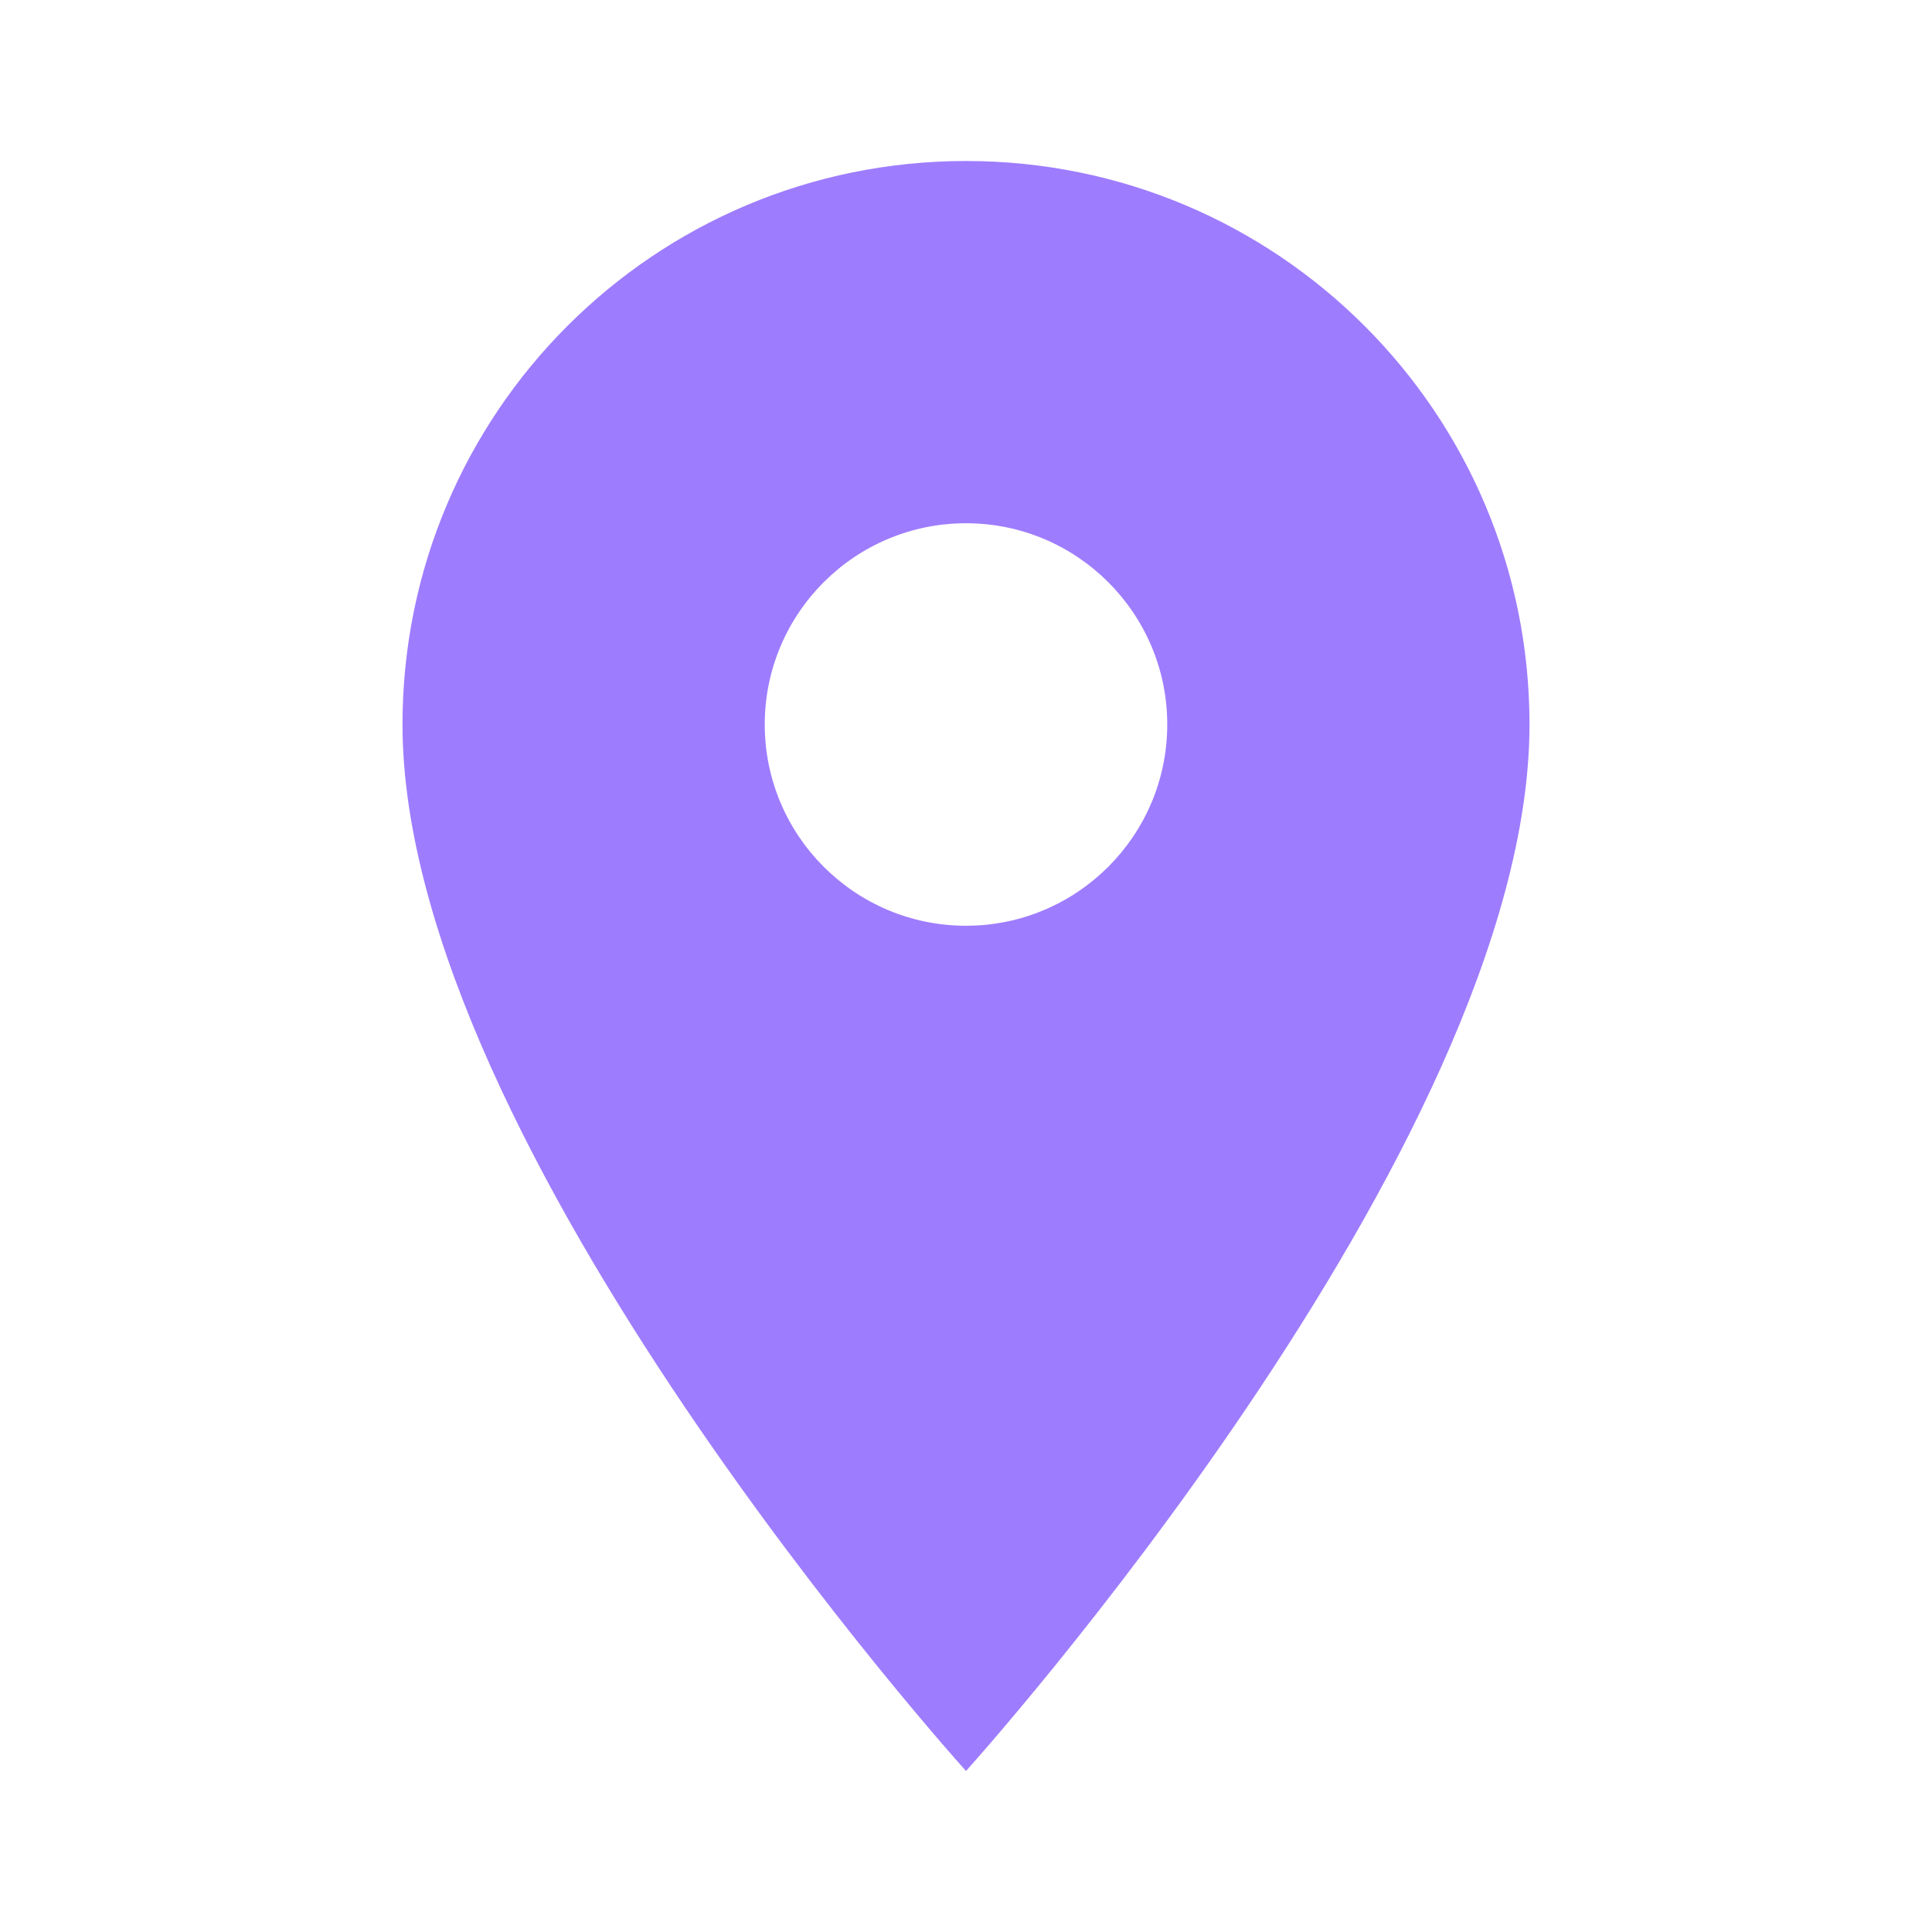
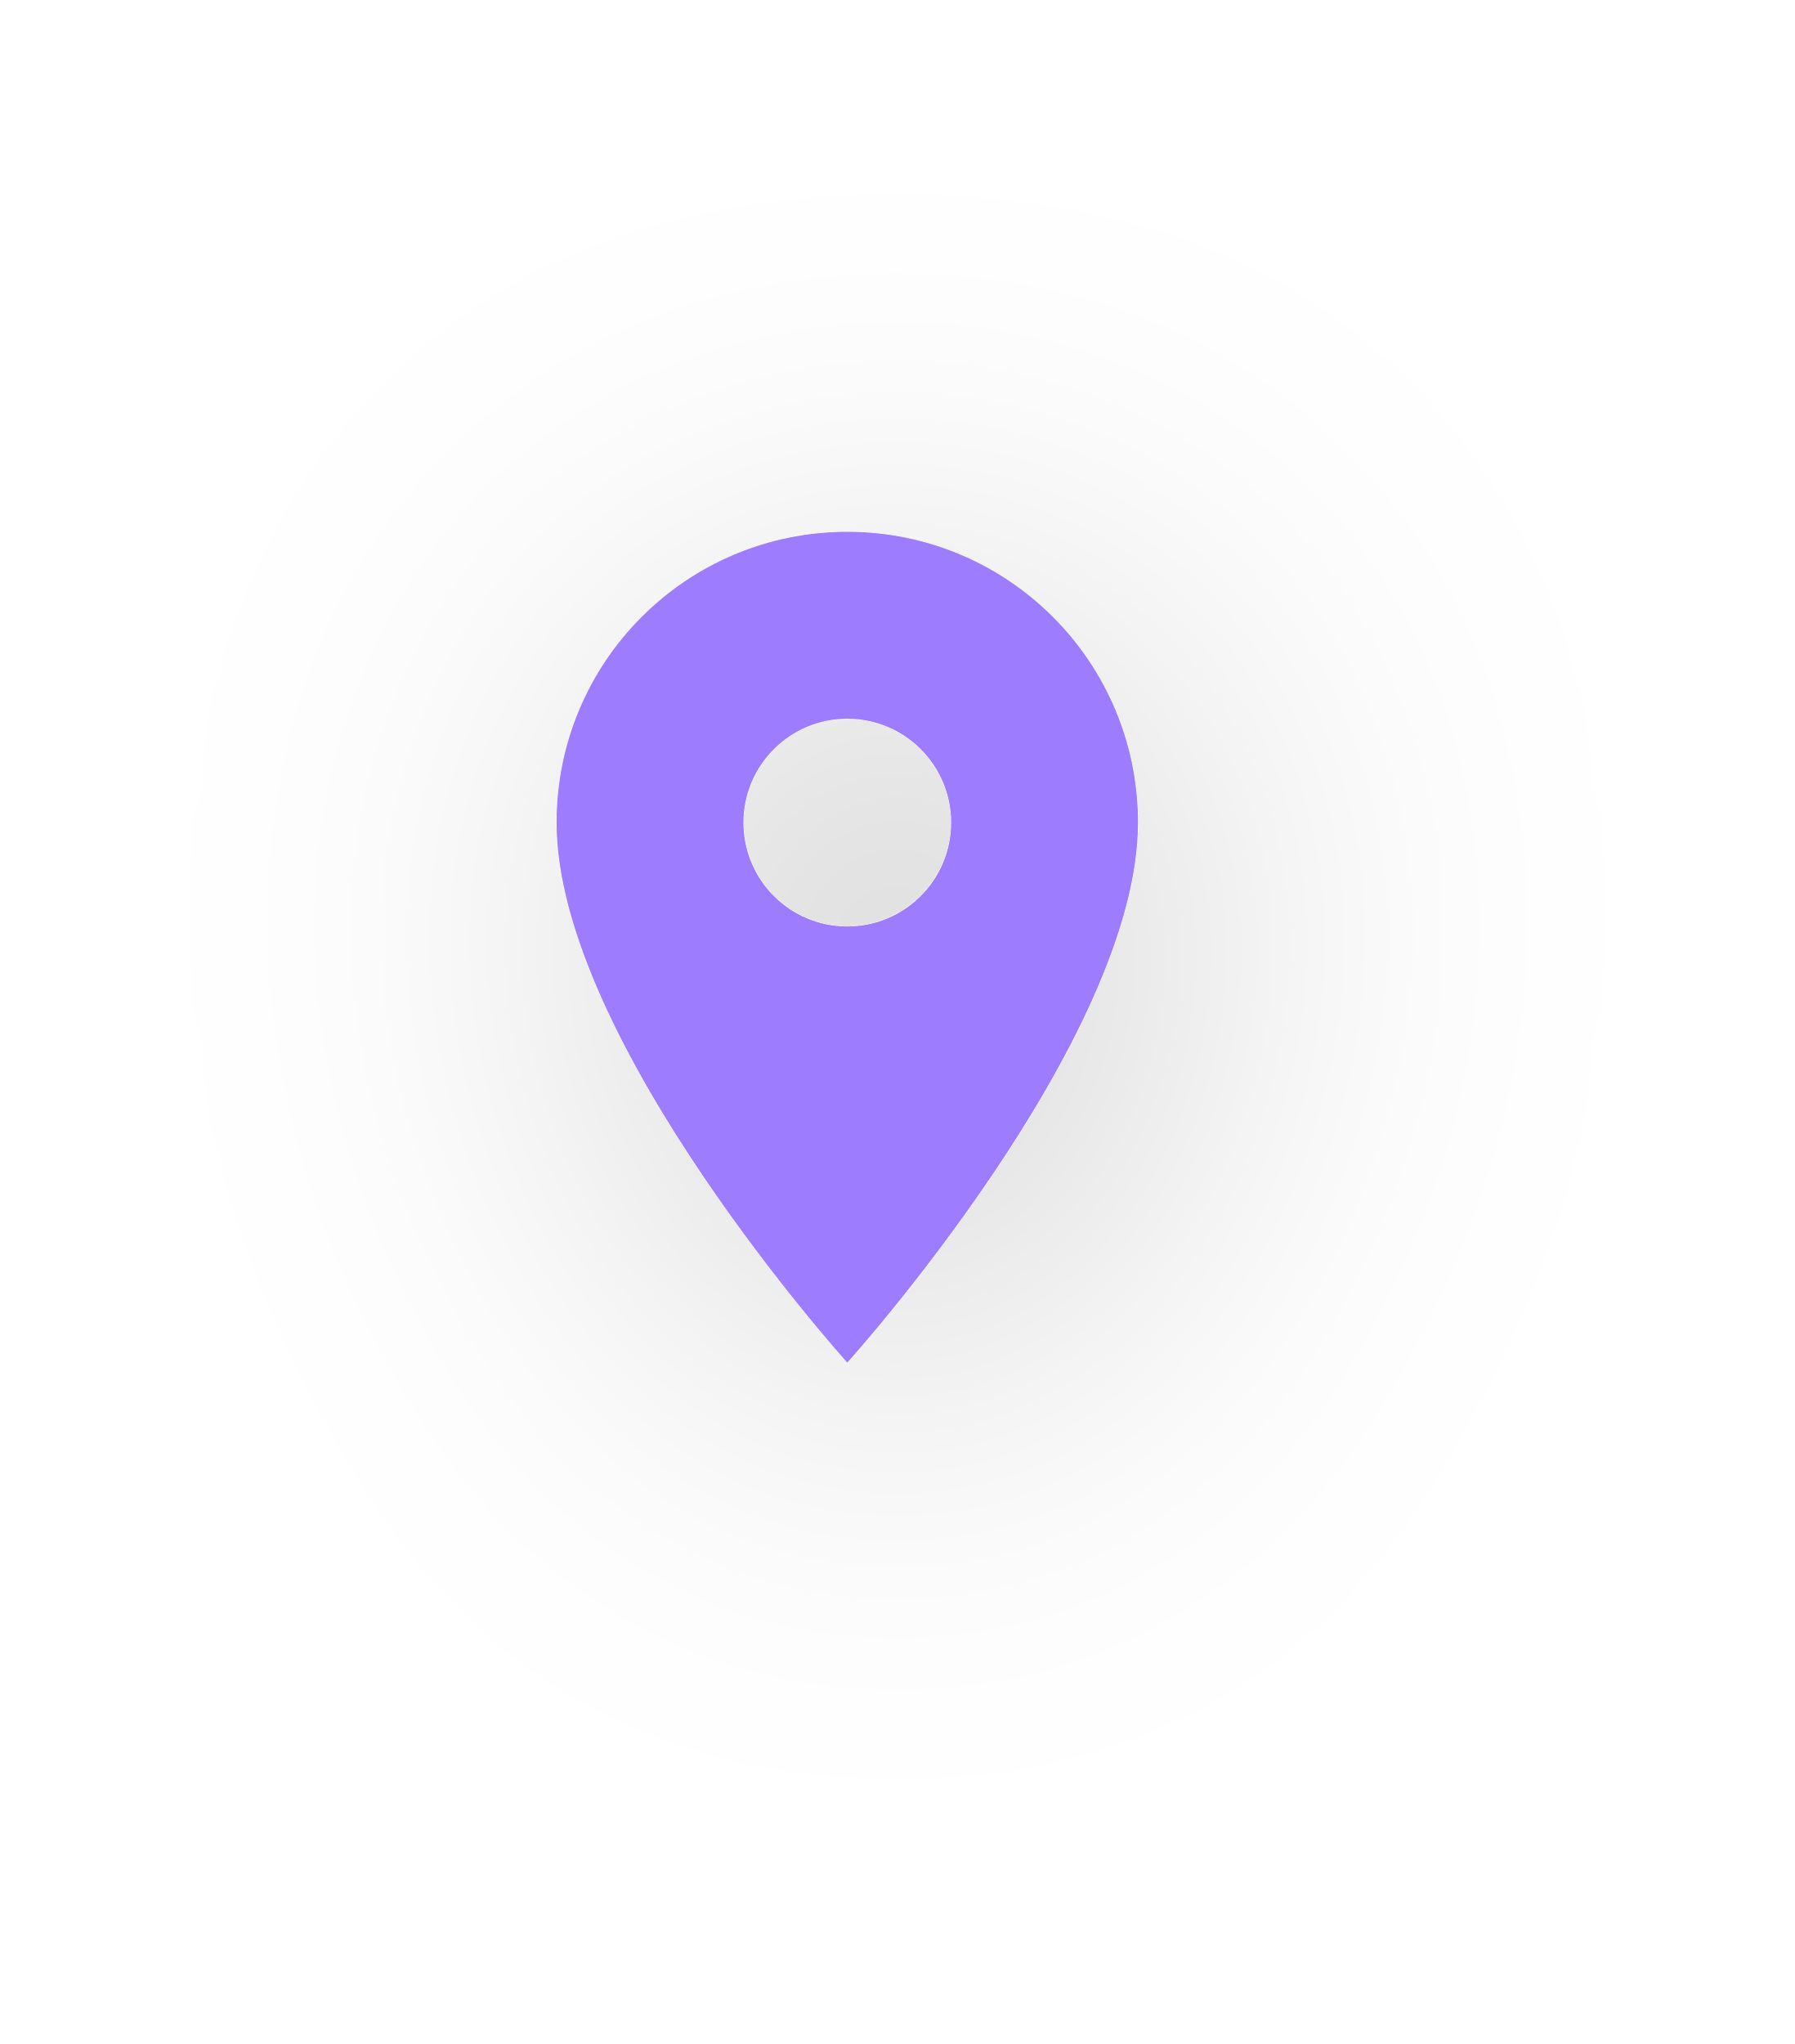
- <svg xmlns="http://www.w3.org/2000/svg" width="24" height="24" viewBox="0 0 24 24" fill="none">
-   <path fill-rule="evenodd" clip-rule="evenodd" d="M12 2C8.13 2 5 5.13 5 9C5 14.25 12 22 12 22C12 22 19 14.25 19 9C19 5.13 15.87 2 12 2ZM12 11.5C10.62 11.5 9.5 10.38 9.5 9C9.5 7.62 10.62 6.5 12 6.5C13.38 6.5 14.5 7.62 14.5 9C14.5 10.38 13.38 11.5 12 11.5Z" fill="#9E7CFE" />
+ <svg xmlns="http://www.w3.org/2000/svg" width="72" height="82" viewBox="0 0 72 82" fill="none">
+   <g filter="url(#filter0_d_5790_45561)">
+     <path fill-rule="evenodd" clip-rule="evenodd" d="M34 21.334C27.55 21.334 22.333 26.55 22.333 33C22.333 41.75 34 54.667 34 54.667C34 54.667 45.666 41.75 45.666 33C45.666 26.55 40.45 21.334 34 21.334ZM34 37.167C31.7 37.167 29.833 35.3 29.833 33C29.833 30.7 31.7 28.834 34 28.834C36.3 28.834 38.166 30.7 38.166 33C38.166 35.3 36.3 37.167 34 37.167Z" fill="#9E7CFE" />
+   </g>
+   <defs>
+     <filter id="filter0_d_5790_45561" x="-8" y="-3" width="88" height="88" filterUnits="userSpaceOnUse" color-interpolation-filters="sRGB">
+       <feFlood flood-opacity="0" result="BackgroundImageFix" />
+       <feColorMatrix in="SourceAlpha" type="matrix" values="0 0 0 0 0 0 0 0 0 0 0 0 0 0 0 0 0 0 127 0" result="hardAlpha" />
+       <feOffset dx="2" dy="3" />
+       <feGaussianBlur stdDeviation="12" />
+       <feComposite in2="hardAlpha" operator="out" />
+       <feColorMatrix type="matrix" values="0 0 0 0 0 0 0 0 0 0 0 0 0 0 0 0 0 0 0.2 0" />
+       <feBlend mode="normal" in2="BackgroundImageFix" result="effect1_dropShadow_5790_45561" />
+       <feBlend mode="normal" in="SourceGraphic" in2="effect1_dropShadow_5790_45561" result="shape" />
+     </filter>
+   </defs>
</svg>
